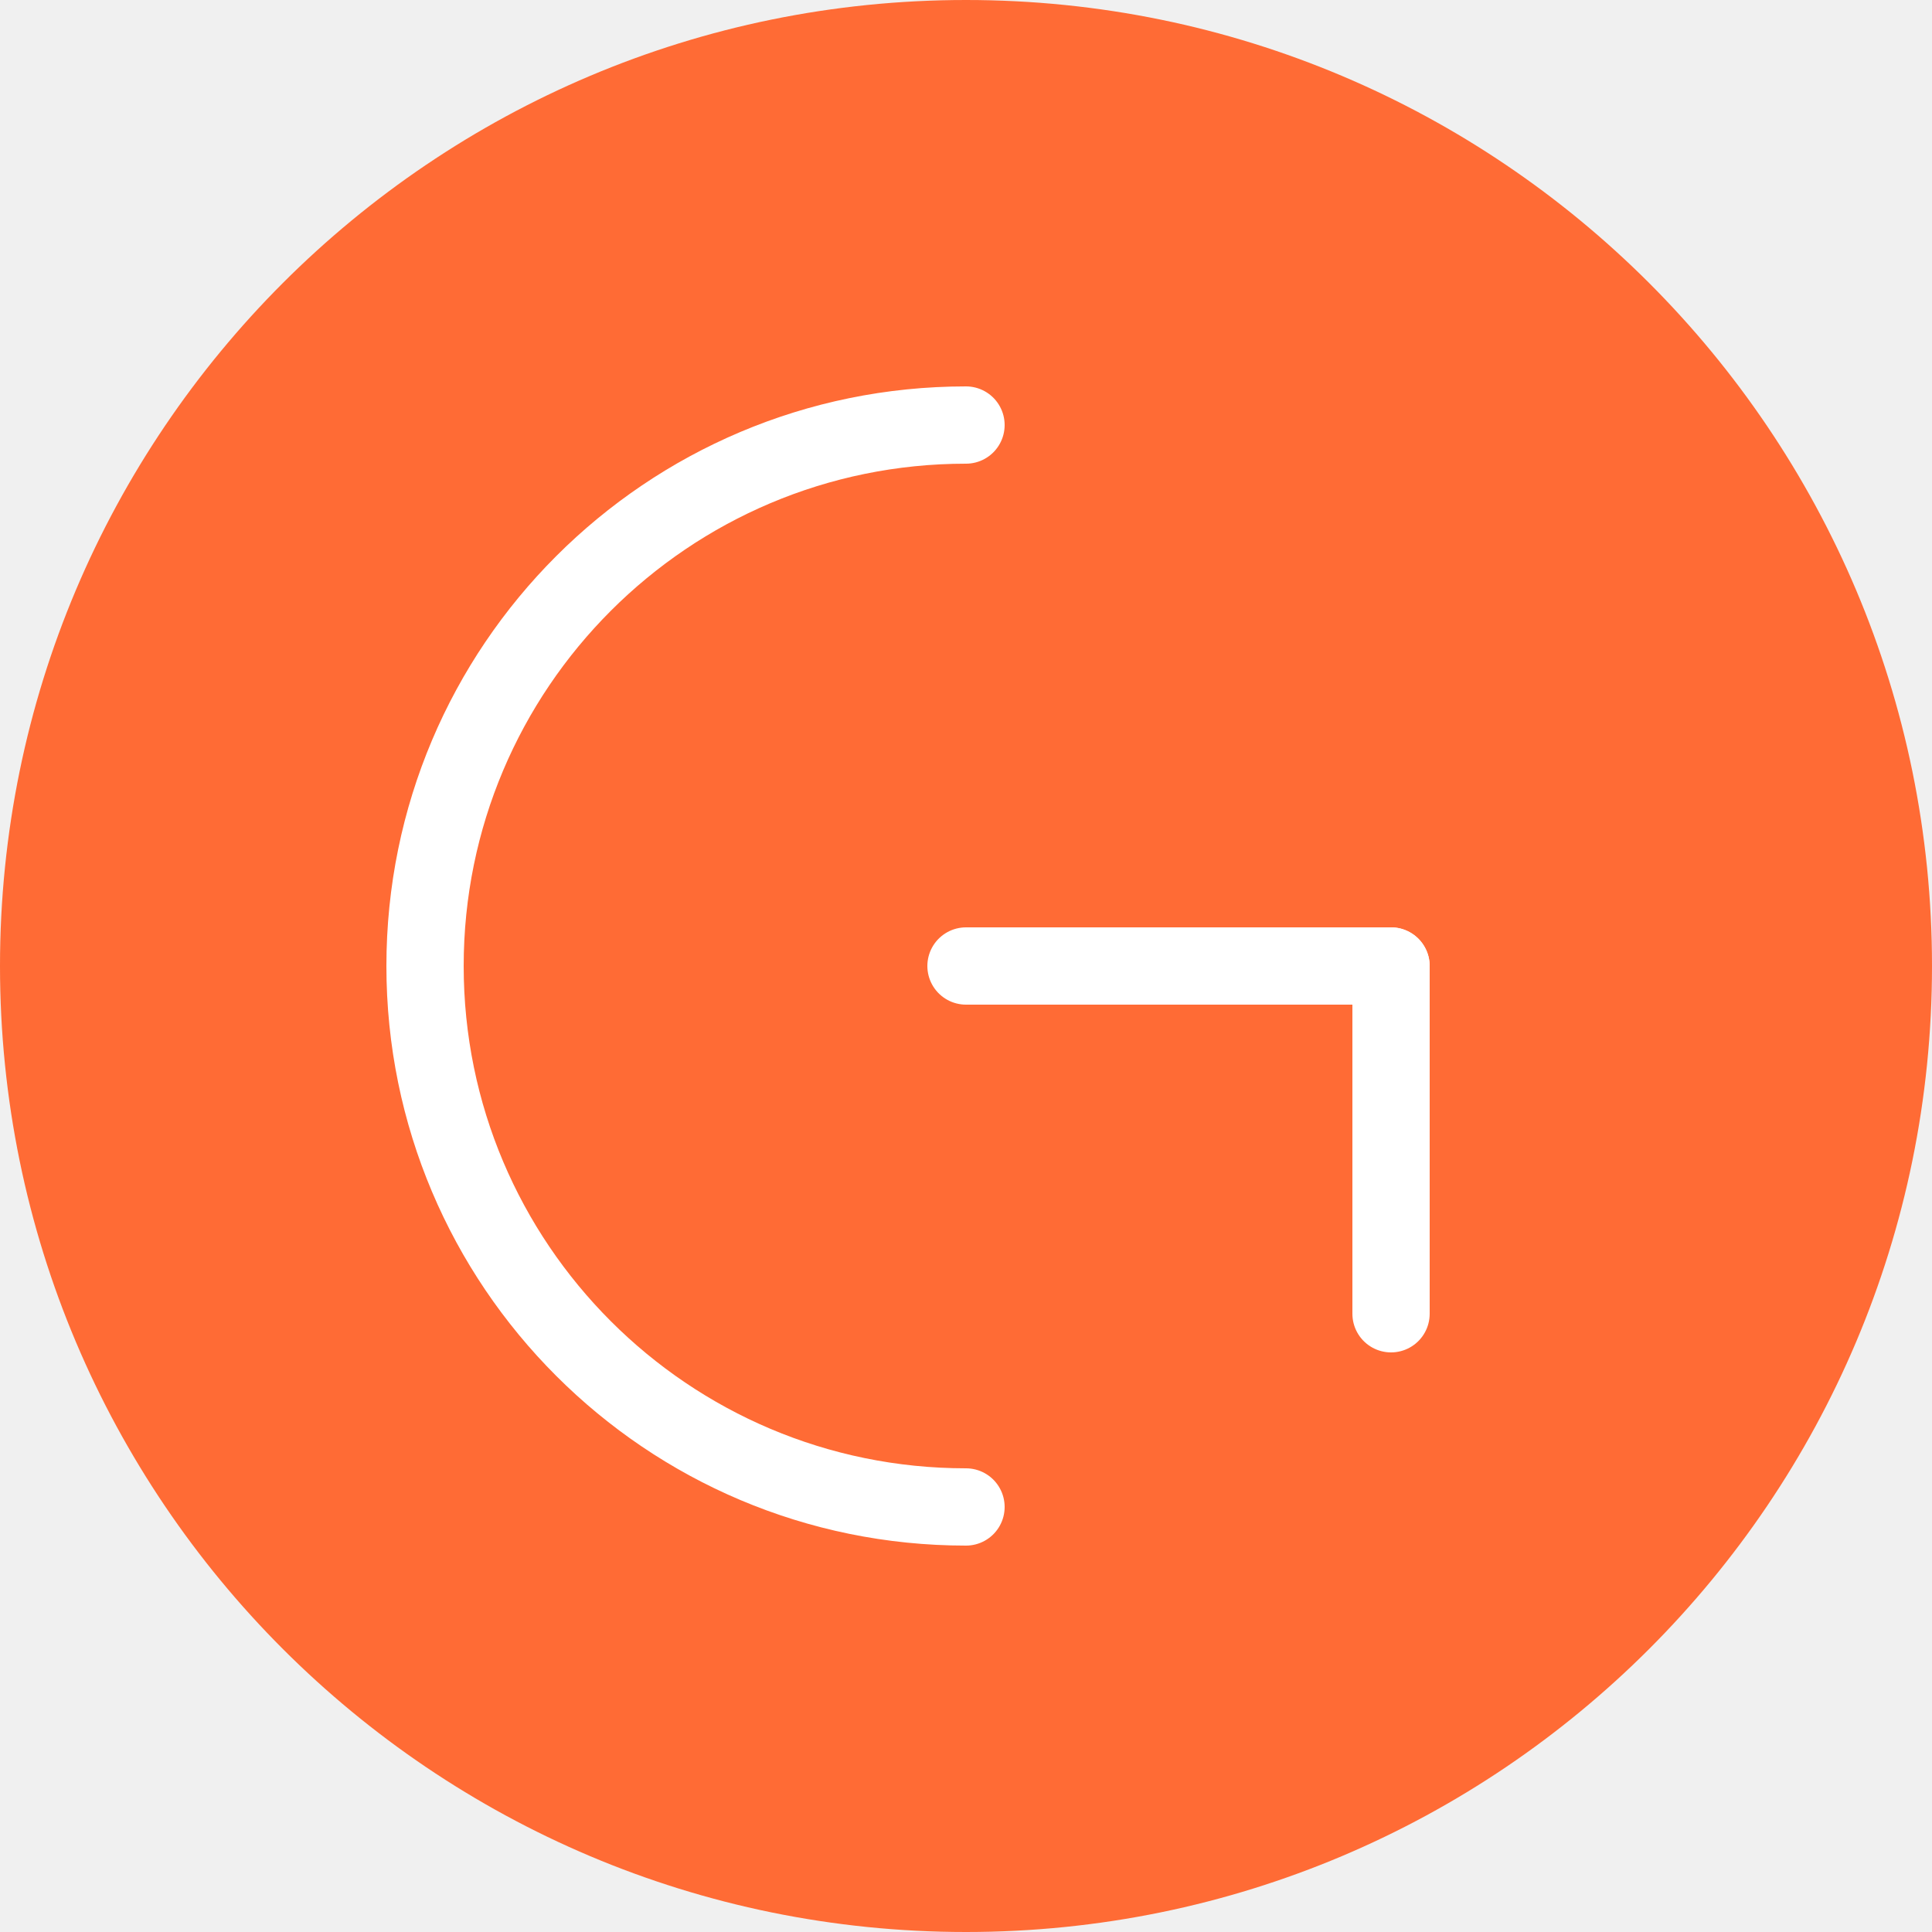
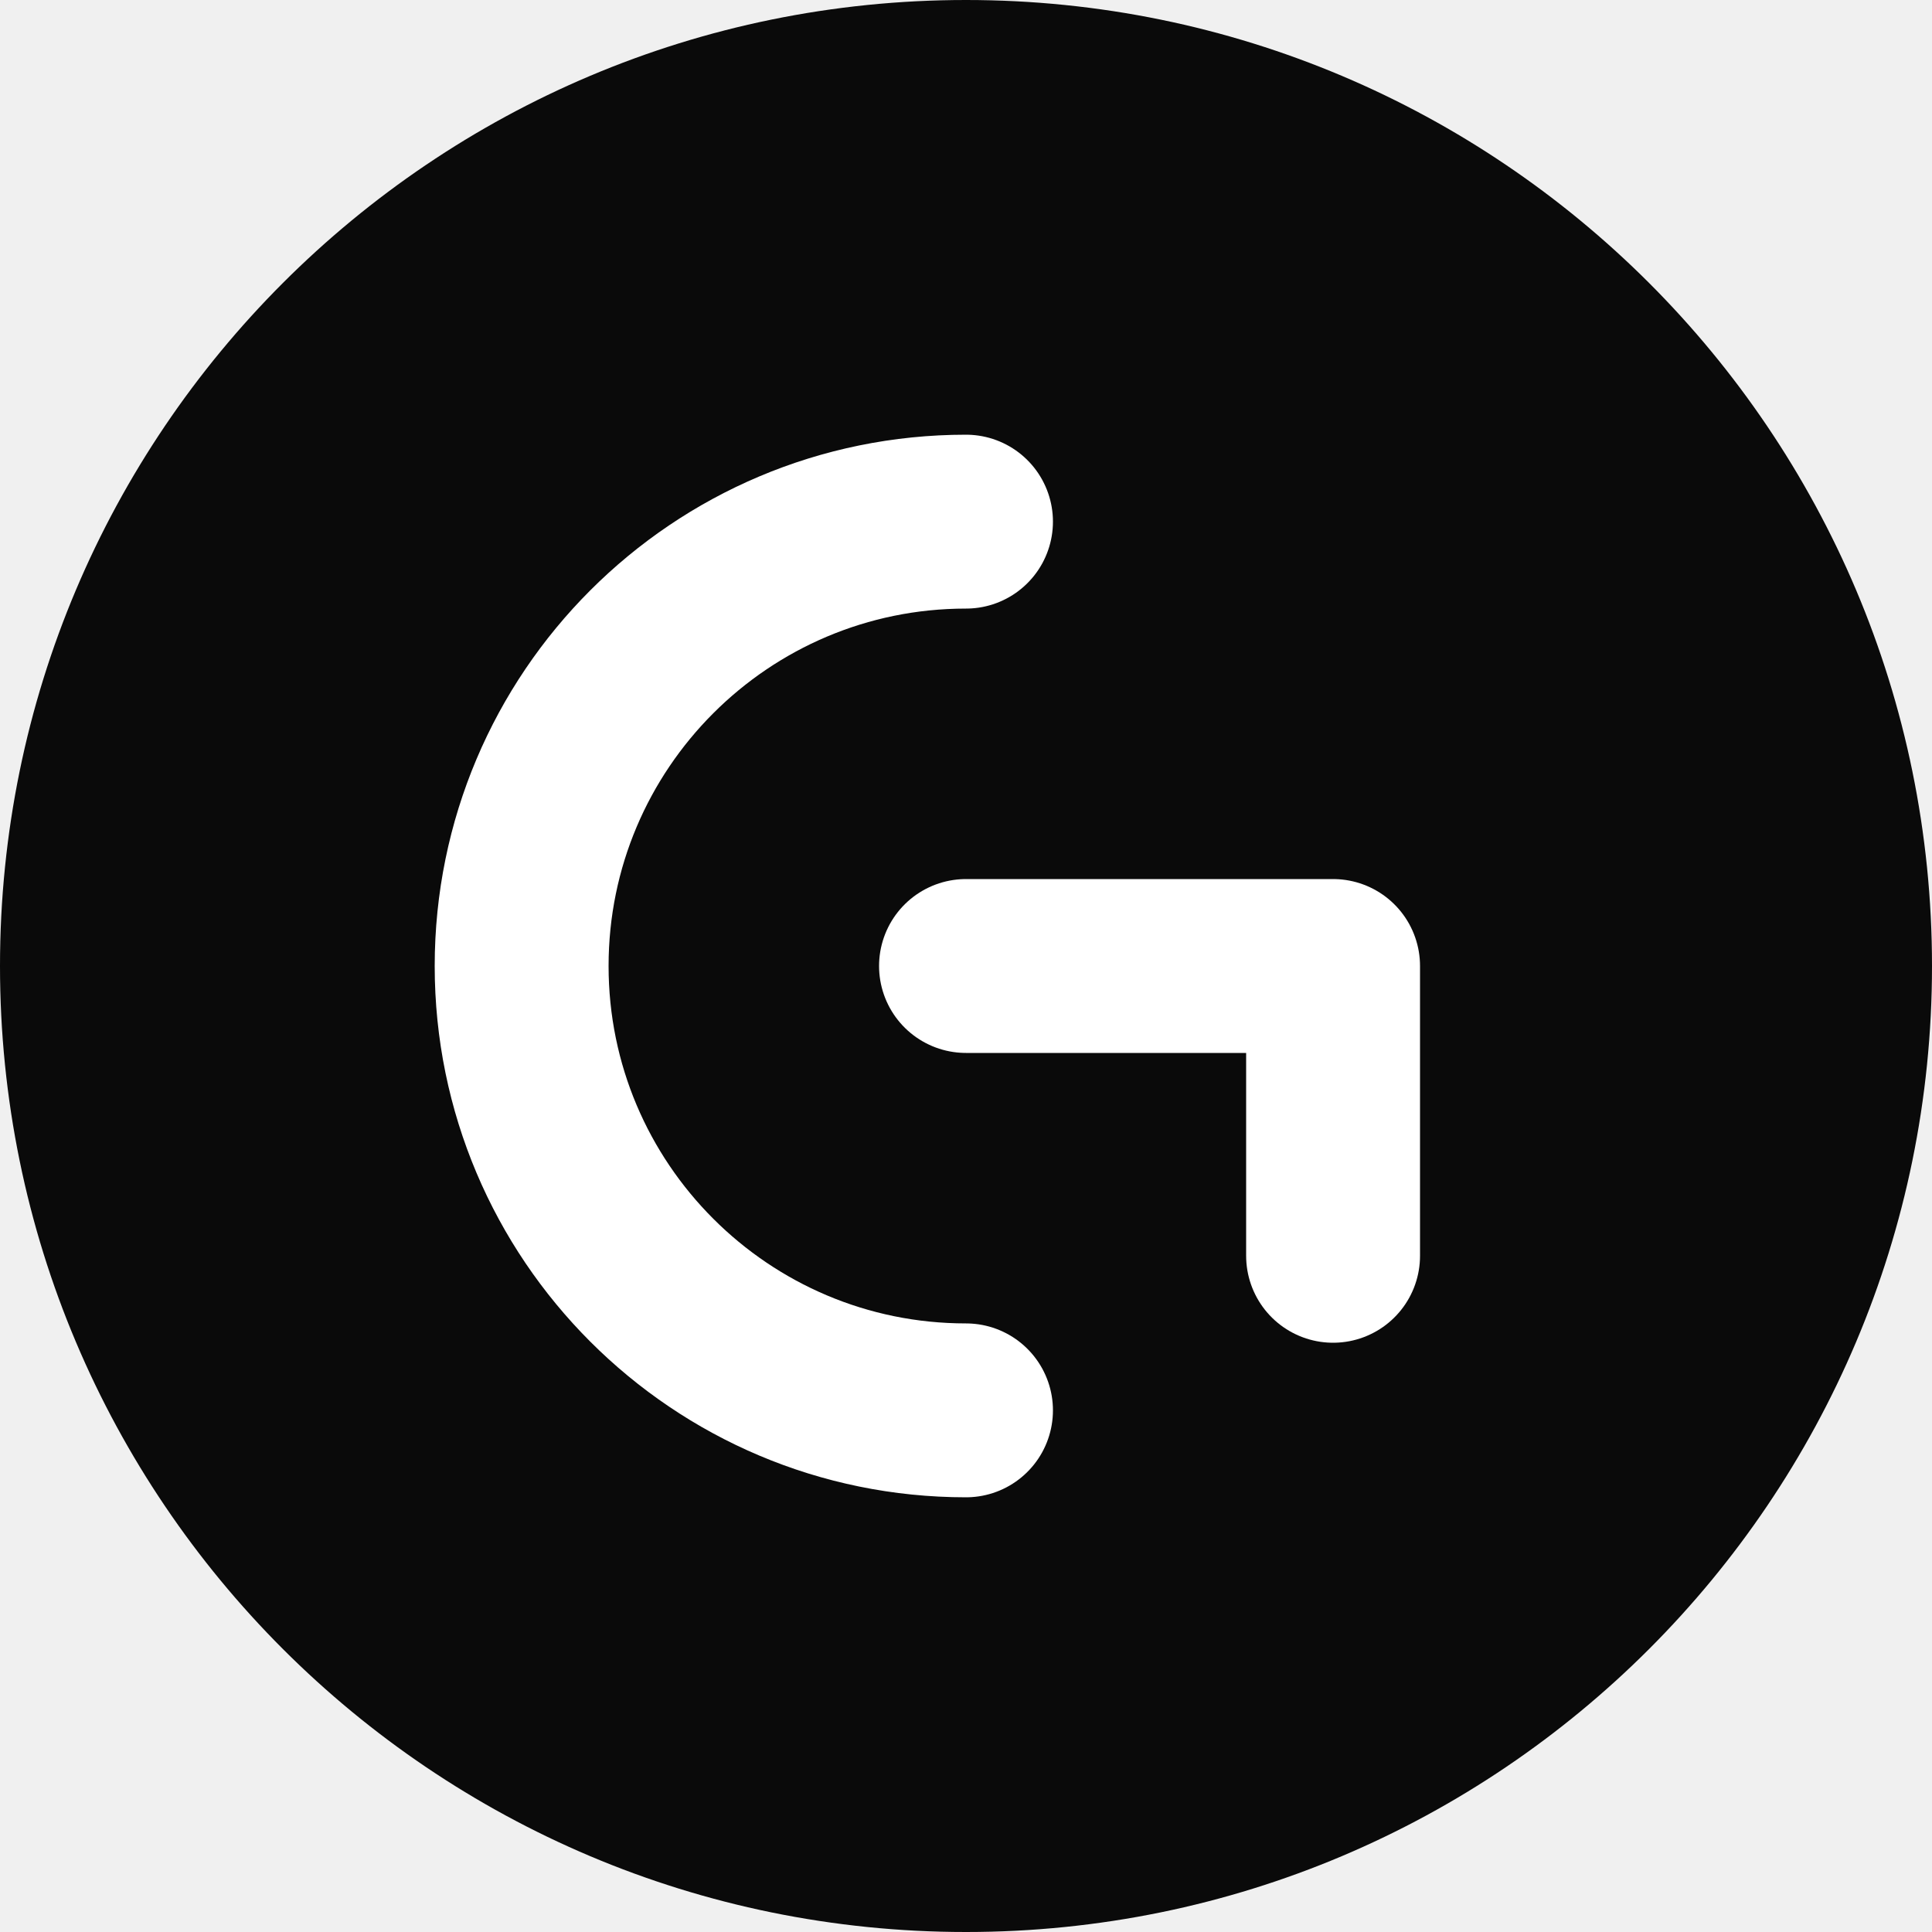
- <svg xmlns="http://www.w3.org/2000/svg" width="512" height="512" viewBox="0 0 100 100">
-   <circle cx="50" cy="50" r="50" fill="#ff6b35" />
-   <g transform="translate(50, 50)">
-     <path d="M 0 -28 A 28 28 0 0 0 0 28" fill="none" stroke="#ffffff" stroke-width="4" stroke-linecap="round" stroke-linejoin="round" />
-     <line x1="0" y1="0" x2="22" y2="0" stroke="#ffffff" stroke-width="4" stroke-linecap="round" />
-     <line x1="22" y1="0" x2="22" y2="18" stroke="#ffffff" stroke-width="4" stroke-linecap="round" />
+ <svg xmlns="http://www.w3.org/2000/svg" width="64" height="64" viewBox="0 0 100 100">
+   <circle cx="50" cy="50" r="50" fill="#0a0a0a" />
+   <g transform="translate(50, 50)" fill="none" stroke="#ffffff" stroke-width="9" stroke-linecap="round" stroke-linejoin="round">
+     <path d="M 0 -23 A 23 23 0 0 0 0 23" />
+     <path d="M 0 0 H 19 V 15" />
  </g>
</svg>
